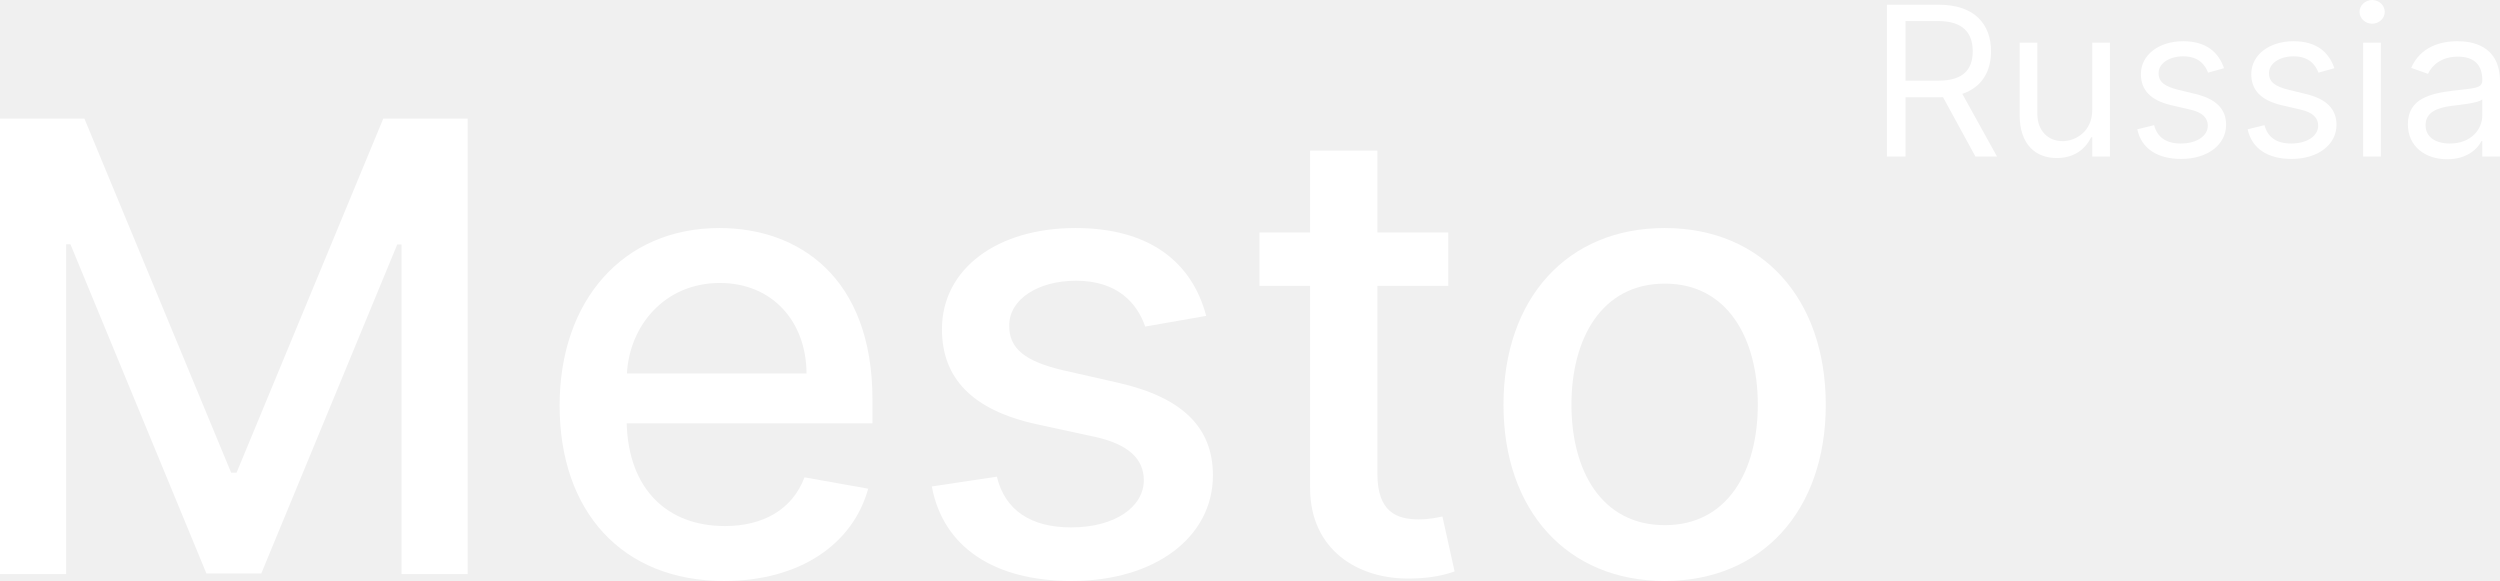
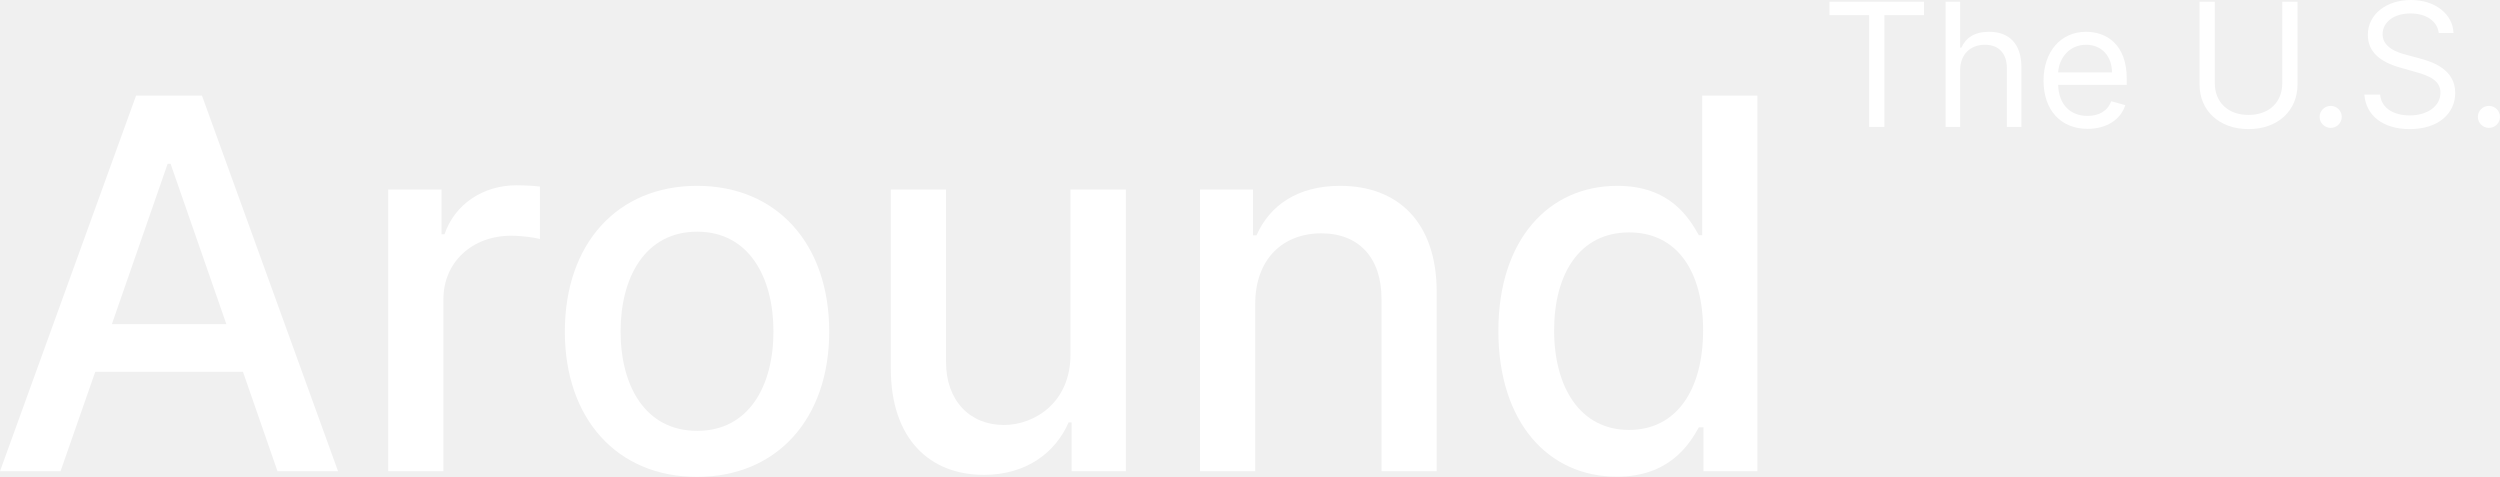
- <svg xmlns="http://www.w3.org/2000/svg" width="142" height="33" viewBox="0 0 142 33" fill="none">
-   <path d="M0 6.737V32.608H3.758V13.875H4.001L11.723 32.571H14.842L22.563 13.887H22.806V32.608H26.564V6.737H21.77L13.436 26.848H13.129L4.794 6.737H0Z" fill="white" />
-   <path d="M41.131 33C45.414 33 48.444 30.916 49.313 27.758L45.695 27.113C45.005 28.945 43.343 29.88 41.17 29.88C37.897 29.88 35.698 27.783 35.596 24.044H49.556V22.705C49.556 15.694 45.312 12.952 40.863 12.952C35.391 12.952 31.786 17.071 31.786 23.033C31.786 29.059 35.34 33 41.131 33ZM35.609 21.214C35.762 18.46 37.782 16.073 40.888 16.073C43.854 16.073 45.797 18.245 45.81 21.214H35.609Z" fill="white" />
-   <path d="M68.511 17.942C67.718 14.923 65.328 12.952 61.083 12.952C56.647 12.952 53.503 15.264 53.503 18.7C53.503 21.454 55.19 23.286 58.872 24.094L62.196 24.814C64.087 25.231 64.969 26.065 64.969 27.277C64.969 28.781 63.346 29.956 60.84 29.956C58.552 29.956 57.082 28.983 56.622 27.075L52.927 27.631C53.566 31.067 56.456 33 60.866 33C65.609 33 68.894 30.511 68.894 27C68.894 24.258 67.13 22.566 63.525 21.744L60.406 21.037C58.245 20.532 57.312 19.812 57.325 18.498C57.312 17.007 58.948 15.946 61.122 15.946C63.499 15.946 64.599 17.247 65.046 18.549L68.511 17.942Z" fill="white" />
-   <path d="M82.263 13.205H78.236V8.556H74.413V13.205H71.537V16.237H74.413V27.694C74.401 31.219 77.124 32.924 80.141 32.861C81.355 32.848 82.173 32.621 82.621 32.457L81.93 29.337C81.674 29.387 81.201 29.501 80.588 29.501C79.348 29.501 78.236 29.097 78.236 26.911V16.237H82.263V13.205Z" fill="white" />
-   <path d="M94.551 33C100.086 33 103.704 28.995 103.704 22.995C103.704 16.957 100.086 12.952 94.551 12.952C89.016 12.952 85.398 16.957 85.398 22.995C85.398 28.995 89.016 33 94.551 33ZM94.564 29.829C90.946 29.829 89.258 26.709 89.258 22.983C89.258 19.269 90.946 16.11 94.564 16.11C98.156 16.11 99.843 19.269 99.843 22.983C99.843 26.709 98.156 29.829 94.564 29.829Z" fill="white" />
-   <path d="M107.176 8.893H108.233V5.525H110.142C110.219 5.525 110.291 5.525 110.364 5.52L112.205 8.893H113.432L111.459 5.331C112.571 4.956 113.091 4.059 113.091 2.914C113.091 1.39 112.171 0.269 110.125 0.269H107.176V8.893ZM108.233 4.581V1.196H110.091C111.506 1.196 112.051 1.878 112.051 2.914C112.051 3.95 111.506 4.581 110.108 4.581H108.233Z" fill="white" />
-   <path d="M118.84 6.249C118.84 7.462 117.903 8.017 117.153 8.017C116.318 8.017 115.721 7.411 115.721 6.468V2.425H114.716V6.535C114.716 8.186 115.602 8.977 116.829 8.977C117.818 8.977 118.465 8.455 118.772 7.798H118.84V8.893H119.846V2.425H118.84V6.249Z" fill="white" />
-   <path d="M126.324 3.874C126.009 2.956 125.301 2.341 124.006 2.341C122.625 2.341 121.603 3.116 121.603 4.211C121.603 5.103 122.14 5.701 123.341 5.979L124.432 6.232C125.093 6.384 125.404 6.695 125.404 7.142C125.404 7.697 124.807 8.152 123.87 8.152C123.047 8.152 122.532 7.803 122.353 7.108L121.398 7.344C121.633 8.443 122.549 9.028 123.887 9.028C125.408 9.028 126.443 8.207 126.443 7.091C126.443 6.19 125.872 5.621 124.705 5.339L123.733 5.103C122.958 4.914 122.608 4.657 122.608 4.16C122.608 3.604 123.205 3.2 124.006 3.2C124.884 3.2 125.246 3.68 125.421 4.127L126.324 3.874Z" fill="white" />
-   <path d="M132.593 3.874C132.278 2.956 131.571 2.341 130.275 2.341C128.895 2.341 127.872 3.116 127.872 4.211C127.872 5.103 128.409 5.701 129.611 5.979L130.701 6.232C131.362 6.384 131.673 6.695 131.673 7.142C131.673 7.697 131.076 8.152 130.139 8.152C129.317 8.152 128.801 7.803 128.622 7.108L127.667 7.344C127.902 8.443 128.818 9.028 130.156 9.028C131.677 9.028 132.713 8.207 132.713 7.091C132.713 6.19 132.142 5.621 130.974 5.339L130.003 5.103C129.227 4.914 128.878 4.657 128.878 4.16C128.878 3.604 129.474 3.2 130.275 3.2C131.153 3.2 131.515 3.68 131.69 4.127L132.593 3.874Z" fill="white" />
-   <path d="M134.227 8.893H135.232V2.425H134.227V8.893ZM134.738 1.347C135.13 1.347 135.454 1.044 135.454 0.674C135.454 0.303 135.13 0 134.738 0C134.346 0 134.022 0.303 134.022 0.674C134.022 1.044 134.346 1.347 134.738 1.347Z" fill="white" />
-   <path d="M139 9.045C140.142 9.045 140.739 8.438 140.943 8.017H140.994V8.893H142V4.632C142 2.577 140.415 2.341 139.58 2.341C138.591 2.341 137.466 2.678 136.955 3.857L137.909 4.194C138.131 3.722 138.655 3.217 139.614 3.217C140.538 3.217 140.994 3.701 140.994 4.531V4.564C140.994 5.045 140.5 5.002 139.307 5.154C138.092 5.31 136.767 5.575 136.767 7.057C136.767 8.321 137.756 9.045 139 9.045ZM139.154 8.152C138.352 8.152 137.773 7.798 137.773 7.108C137.773 6.35 138.472 6.114 139.256 6.013C139.682 5.962 140.824 5.845 140.994 5.642V6.552C140.994 7.36 140.347 8.152 139.154 8.152Z" fill="white" />
+ <svg xmlns="http://www.w3.org/2000/svg" width="173" height="33" viewBox="0 0 173 33" fill="none">
+   <path d="M4.19 32.607L6.592 25.728H16.813L19.202 32.607H23.392L13.976 6.616H9.416L0 32.607H4.19ZM7.742 22.429L11.6 11.337H11.805L15.663 22.429H7.742Z" fill="white" />
+   <path d="M26.864 32.607H30.684V20.703C30.684 18.152 32.664 16.312 35.372 16.312C36.164 16.312 37.059 16.451 37.365 16.54V12.911C36.982 12.86 36.228 12.822 35.743 12.822C33.443 12.822 31.476 14.116 30.76 16.21H30.556V13.114H26.864V32.607Z" fill="white" />
+   <path d="M48.234 33C53.766 33 57.382 28.977 57.382 22.949C57.382 16.883 53.766 12.86 48.234 12.86C42.702 12.86 39.087 16.883 39.087 22.949C39.087 28.977 42.702 33 48.234 33ZM48.247 29.815C44.631 29.815 42.945 26.68 42.945 22.936C42.945 19.205 44.631 16.033 48.247 16.033C51.837 16.033 53.523 19.205 53.523 22.936C53.523 26.68 51.837 29.815 48.247 29.815Z" fill="white" />
+   <path d="M74.076 24.523C74.089 27.835 71.61 29.409 69.464 29.409C67.1 29.409 65.465 27.708 65.465 25.056V13.114H61.645V25.512C61.645 30.348 64.315 32.86 68.084 32.86C71.035 32.86 73.041 31.312 73.948 29.231H74.153V32.607H77.909V13.114H74.076V24.523Z" fill="white" />
+   <path d="M86.861 21.033C86.861 17.924 88.777 16.147 91.435 16.147C94.028 16.147 95.6 17.835 95.6 20.665V32.607H99.419V20.208C99.419 15.385 96.749 12.86 92.738 12.86C89.787 12.86 87.858 14.218 86.951 16.286H86.708V13.114H83.041V32.607H86.861V21.033Z" fill="white" />
+   <path d="M111.888 32.987C115.466 32.987 116.871 30.817 117.561 29.573H117.88V32.607H121.611V6.616H117.791V16.274H117.561C116.871 15.068 115.568 12.86 111.914 12.86C107.174 12.86 103.687 16.578 103.687 22.898C103.687 29.206 107.123 32.987 111.888 32.987ZM112.732 29.751C109.321 29.751 107.545 26.769 107.545 22.86C107.545 18.989 109.282 16.083 112.732 16.083C116.066 16.083 117.855 18.786 117.855 22.86C117.855 26.959 116.028 29.751 112.732 29.751Z" fill="white" />
+   <path d="M126.6 1.049H129.343V8.782H130.399V1.049H133.141V0.118H126.6V1.049Z" fill="white" />
+   <path d="M135.64 4.873C135.64 3.74 136.368 3.097 137.36 3.097C138.306 3.097 138.876 3.689 138.876 4.721V8.782H139.881V4.653C139.881 2.982 138.987 2.2 137.65 2.2C136.619 2.2 136.032 2.627 135.725 3.3H135.64V0.118H134.635V8.782H135.64V4.873Z" fill="white" />
+   <path d="M144.463 8.917C145.791 8.917 146.762 8.257 147.069 7.276L146.098 7.005C145.842 7.682 145.25 8.021 144.463 8.021C143.283 8.021 142.47 7.263 142.423 5.872H147.171V5.449C147.171 3.029 145.723 2.2 144.36 2.2C142.589 2.2 141.413 3.587 141.413 5.584C141.413 7.581 142.572 8.917 144.463 8.917ZM142.423 5.009C142.491 3.998 143.211 3.097 144.36 3.097C145.451 3.097 146.149 3.909 146.149 5.009H142.423Z" fill="white" />
+   <path d="M157.932 0.118V5.77C157.932 7.039 157.055 7.953 155.599 7.953C154.142 7.953 153.265 7.039 153.265 5.77V0.118H152.209V5.855C152.209 7.631 153.546 8.934 155.599 8.934C157.651 8.934 158.988 7.631 158.988 5.855V0.118H157.932Z" fill="white" />
+   <path d="M161.284 8.85C161.705 8.85 162.05 8.507 162.05 8.088C162.05 7.669 161.705 7.327 161.284 7.327C160.862 7.327 160.517 7.669 160.517 8.088C160.517 8.507 160.862 8.85 161.284 8.85Z" fill="white" />
+   <path d="M168.76 2.284H169.782C169.735 0.977 168.521 0 166.835 0C165.165 0 163.854 0.964 163.854 2.42C163.854 3.587 164.705 4.281 166.068 4.67L167.141 4.975C168.061 5.229 168.879 5.55 168.879 6.413C168.879 7.361 167.959 7.987 166.75 7.987C165.71 7.987 164.791 7.53 164.705 6.548H163.615C163.717 7.97 164.876 8.934 166.75 8.934C168.76 8.934 169.901 7.834 169.901 6.43C169.901 4.806 168.351 4.281 167.448 4.044L166.562 3.807C165.915 3.638 164.876 3.3 164.876 2.369C164.876 1.54 165.642 0.931 166.801 0.931C167.857 0.931 168.657 1.43 168.76 2.284Z" fill="white" />
+   <path d="M172.233 8.85C172.655 8.85 173 8.507 173 8.088C173 7.669 172.655 7.327 172.233 7.327C171.812 7.327 171.467 7.669 171.467 8.088C171.467 8.507 171.812 8.85 172.233 8.85Z" fill="white" />
</svg>
